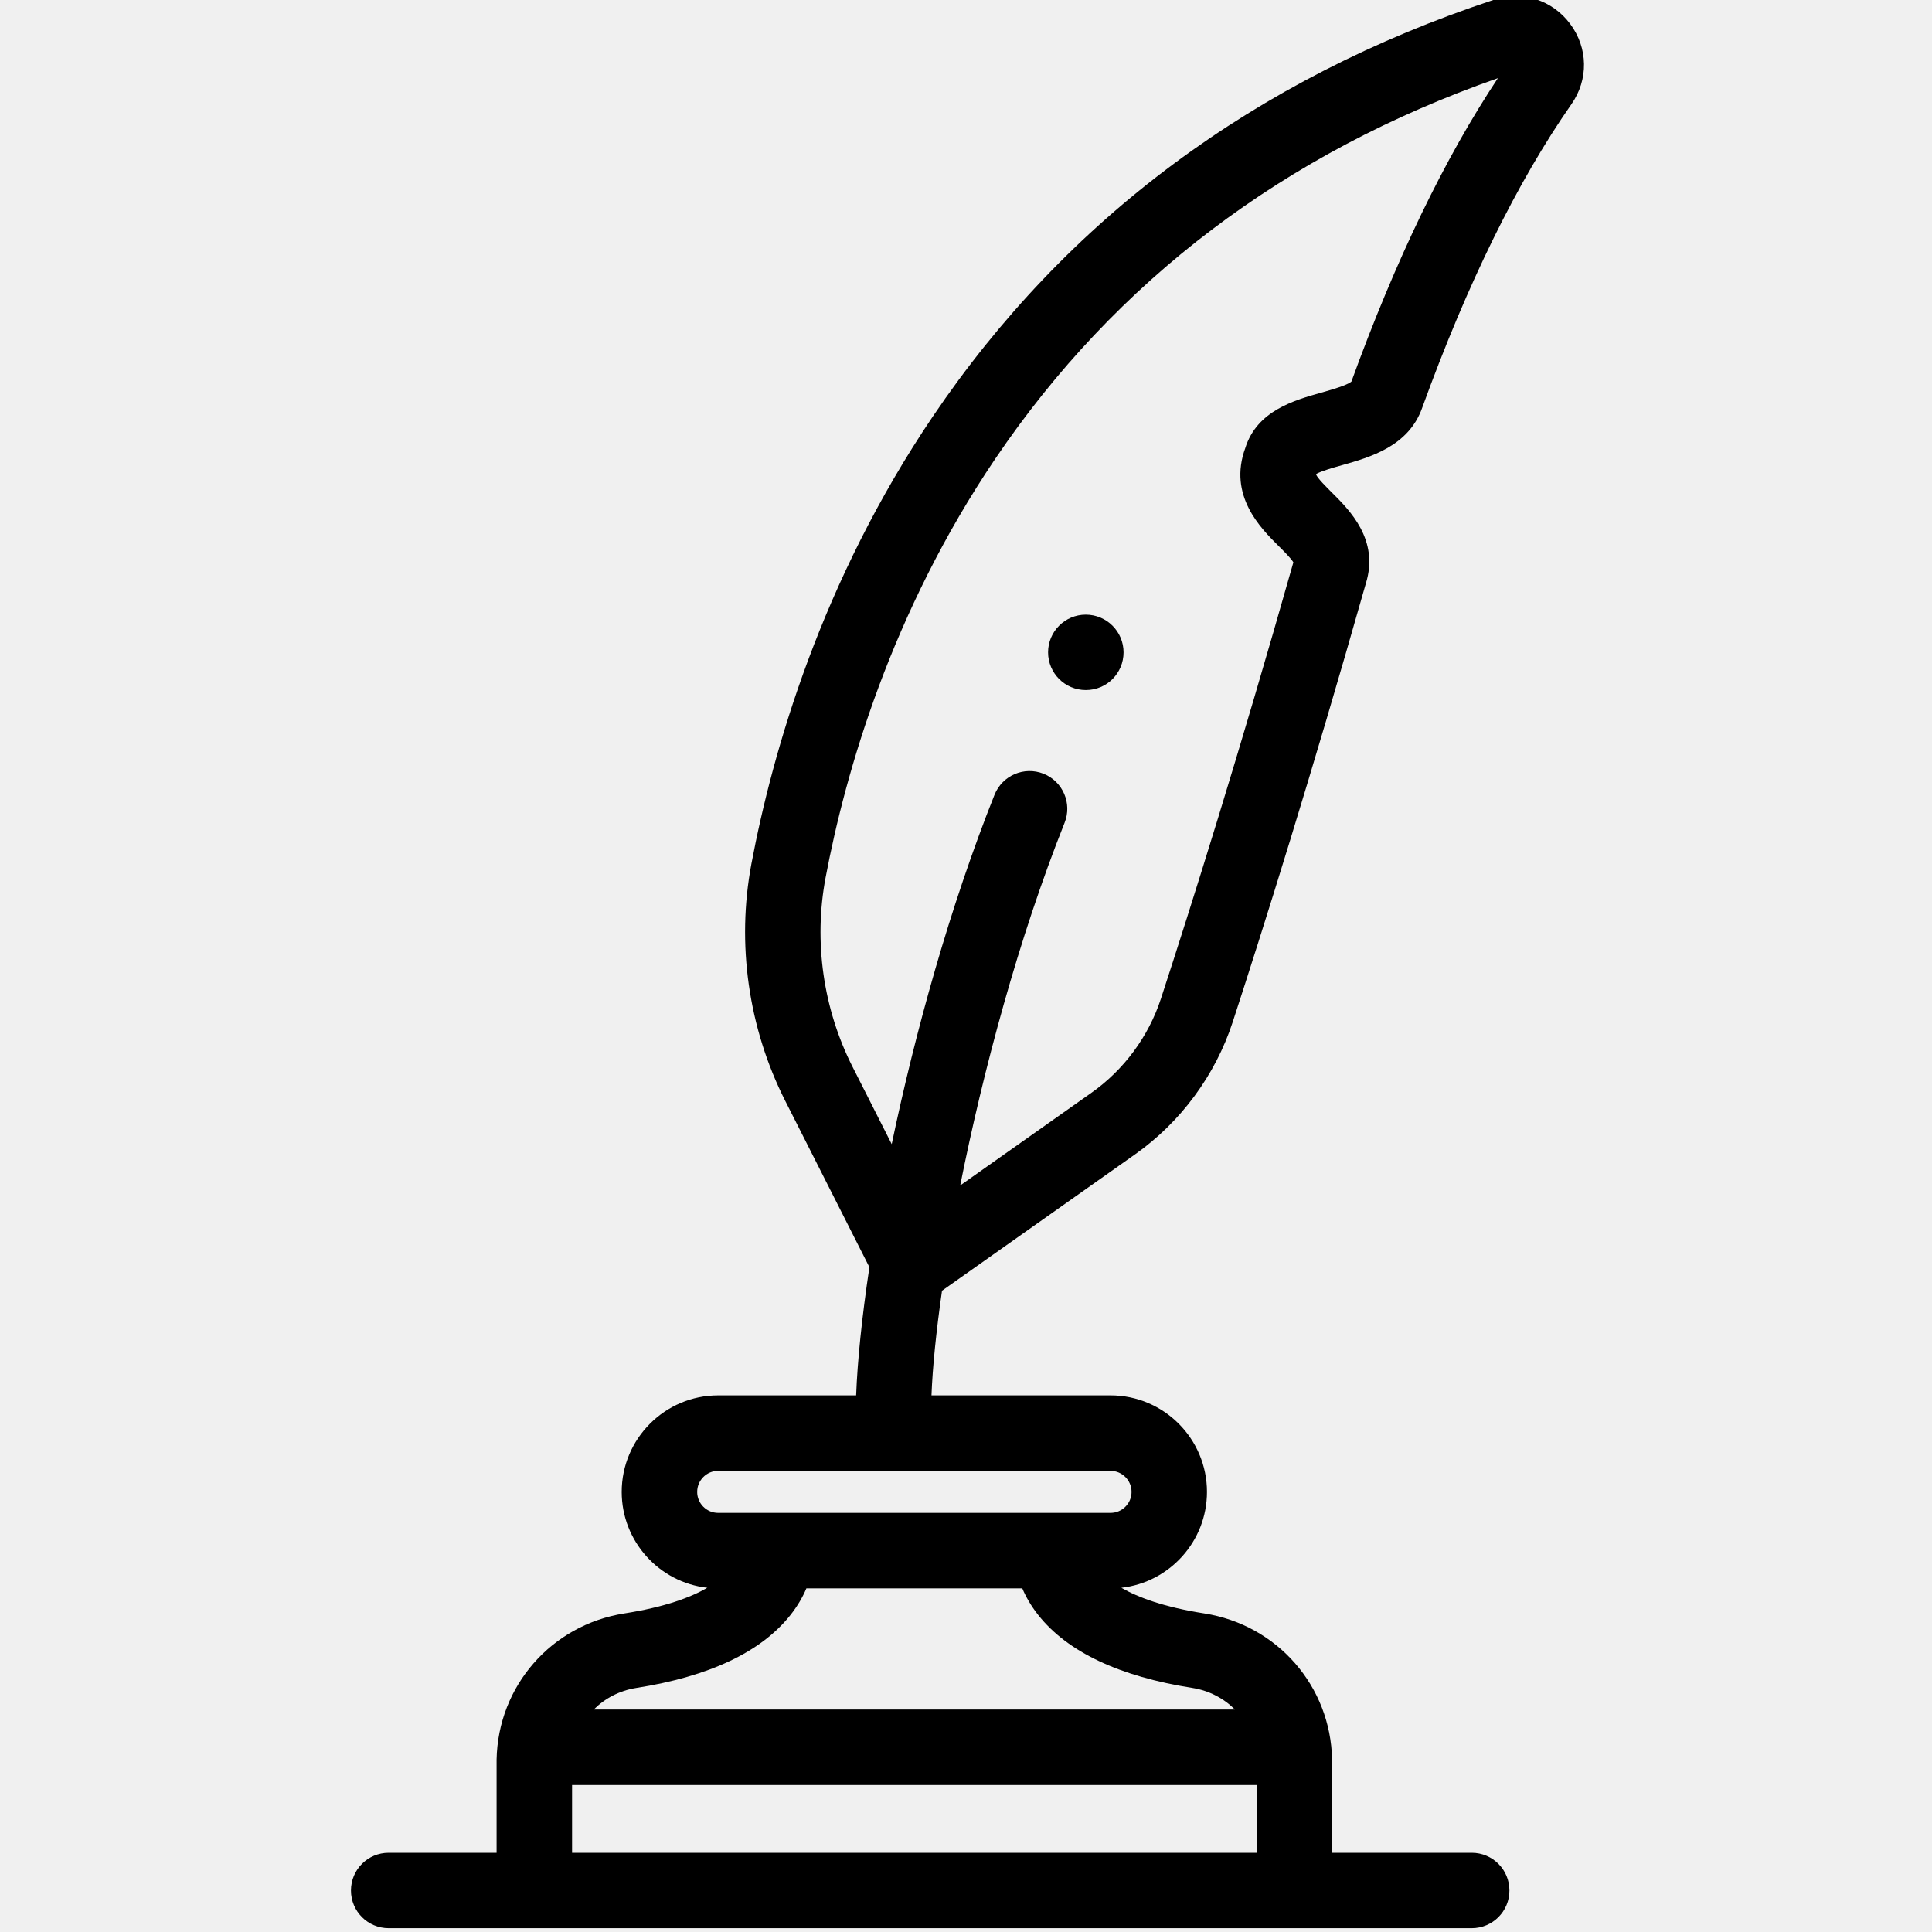
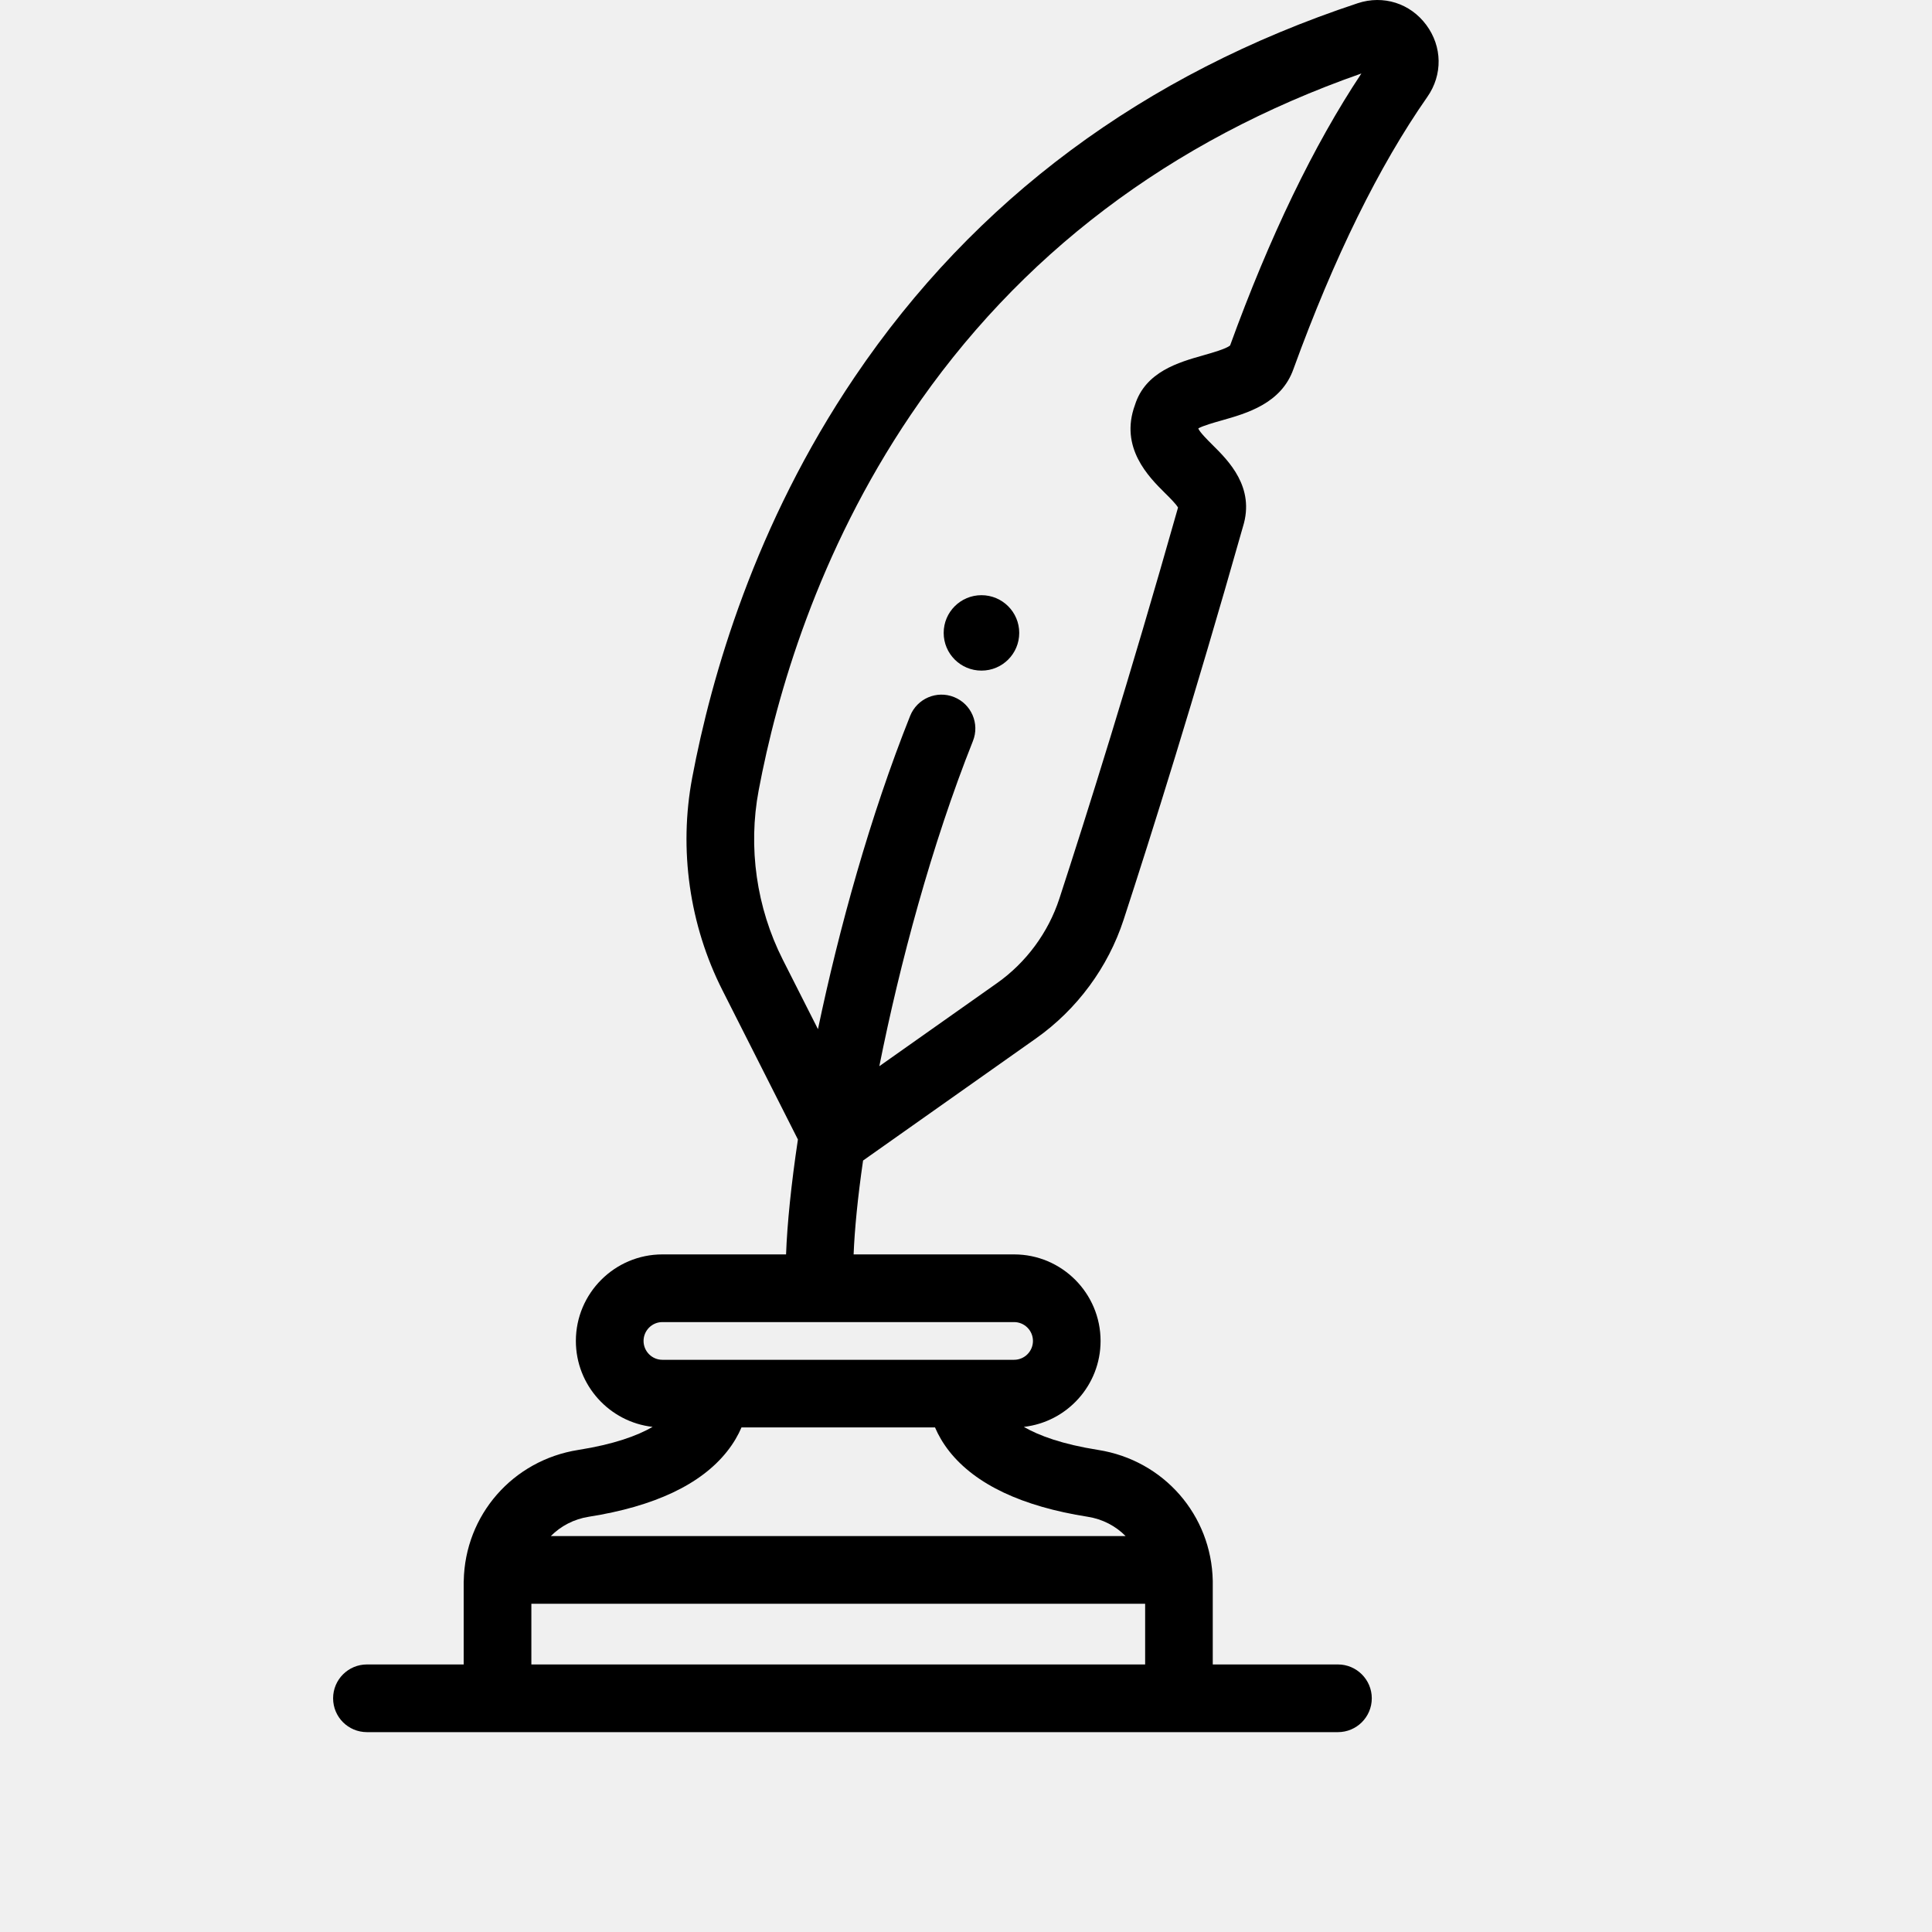
<svg xmlns="http://www.w3.org/2000/svg" width="29" height="29" viewBox="0 0 29 29" fill="none">
-   <g clip-path="url(#clip0_83_52)">
-     <path d="M20.143 6.983C20.566 6.863 21.144 6.7 21.348 6.12C22.025 4.254 22.779 2.722 23.587 1.565C23.846 1.195 23.839 0.721 23.569 0.359C23.3 -0.002 22.85 -0.144 22.423 -0.003C18.839 1.183 16.005 3.288 14.001 6.253C12.332 8.722 11.6 11.265 11.279 12.965C11.053 14.166 11.233 15.43 11.786 16.523L13.05 19.021C12.937 19.773 12.87 20.433 12.851 20.945H10.78C9.982 20.945 9.332 21.595 9.332 22.394C9.332 23.137 9.895 23.752 10.617 23.833C10.363 23.98 9.972 24.124 9.372 24.218C8.275 24.391 7.475 25.31 7.454 26.412C7.454 26.416 7.454 26.42 7.454 26.424V26.433C7.454 26.44 7.454 26.448 7.454 26.456V27.811H5.834C5.521 27.811 5.268 28.064 5.268 28.377C5.268 28.69 5.521 28.943 5.834 28.943H22.091C22.404 28.943 22.657 28.69 22.657 28.377C22.657 28.064 22.404 27.811 22.091 27.811H19.995V26.456C19.995 26.448 19.995 26.44 19.995 26.433C19.995 26.43 19.995 26.427 19.995 26.424C19.995 26.42 19.995 26.416 19.995 26.412C19.974 25.31 19.174 24.391 18.077 24.218C17.477 24.124 17.087 23.98 16.832 23.833C17.554 23.752 18.117 23.137 18.117 22.394C18.117 21.595 17.468 20.945 16.669 20.945H13.982C13.998 20.525 14.052 19.988 14.14 19.374L17.038 17.327C17.722 16.844 18.243 16.139 18.503 15.342C18.962 13.935 19.681 11.652 20.501 8.761C20.707 8.103 20.259 7.658 19.991 7.392C19.911 7.312 19.779 7.182 19.754 7.121C19.754 7.119 19.755 7.117 19.756 7.115C19.833 7.07 20.024 7.016 20.143 6.983ZM8.587 27.811V26.794H18.863V27.811H8.587ZM18.537 25.661H8.912C9.078 25.494 9.298 25.377 9.549 25.337C10.647 25.165 11.426 24.796 11.864 24.243C11.974 24.104 12.051 23.968 12.104 23.842H15.345C15.398 23.967 15.475 24.104 15.585 24.243C16.023 24.796 16.802 25.165 17.901 25.337C18.151 25.377 18.371 25.494 18.537 25.661ZM16.985 22.394C16.985 22.568 16.843 22.709 16.669 22.709H10.78C10.606 22.709 10.465 22.568 10.465 22.394C10.465 22.22 10.606 22.078 10.78 22.078H13.418H13.421H13.424H16.669C16.843 22.078 16.985 22.22 16.985 22.394ZM19.193 8.196C19.269 8.271 19.38 8.382 19.414 8.441C19.414 8.442 19.414 8.443 19.413 8.444C18.598 11.322 17.883 13.592 17.426 14.99C17.241 15.557 16.871 16.058 16.384 16.402L14.413 17.794C14.755 16.079 15.288 14.086 15.98 12.35C16.096 12.059 15.954 11.73 15.664 11.614C15.373 11.498 15.044 11.64 14.928 11.93C14.259 13.608 13.738 15.49 13.385 17.174L12.796 16.011C12.355 15.139 12.212 14.132 12.392 13.175C12.693 11.581 13.379 9.195 14.939 6.887C16.745 4.216 19.282 2.295 22.484 1.173C21.686 2.374 20.947 3.904 20.285 5.728C20.217 5.785 19.979 5.852 19.835 5.893C19.426 6.008 18.868 6.166 18.693 6.723C18.43 7.438 18.925 7.93 19.193 8.196Z" fill="black" />
-     <path d="M16.298 9.226C15.986 9.226 15.732 9.479 15.732 9.792C15.732 10.105 15.986 10.358 16.298 10.358H16.3C16.613 10.358 16.865 10.105 16.865 9.792C16.865 9.479 16.611 9.226 16.298 9.226Z" fill="black" />
-   </g>
-   <defs>
-     <clipPath id="clip0_83_52">
-       <rect width="29" height="29" fill="white" />
-     </clipPath>
-   </defs>
+   <path d="M18.337 6.311C18.715 6.204 19.234 6.057 19.416 5.537C20.024 3.865 20.7 2.491 21.425 1.454C21.657 1.122 21.65 0.698 21.408 0.373C21.167 0.049 20.764 -0.078 20.381 0.048C17.167 1.112 14.627 2.999 12.83 5.657C11.333 7.87 10.677 10.151 10.39 11.675C10.187 12.751 10.348 13.884 10.844 14.864L11.977 17.104C11.876 17.778 11.816 18.369 11.799 18.829H9.943C9.227 18.829 8.644 19.412 8.644 20.128C8.644 20.794 9.149 21.345 9.796 21.418C9.568 21.55 9.218 21.679 8.68 21.764C7.697 21.919 6.979 22.742 6.961 23.73C6.961 23.734 6.96 23.738 6.96 23.741V23.749C6.96 23.756 6.96 23.763 6.96 23.77V24.984H5.508C5.227 24.984 5 25.212 5 25.492C5 25.773 5.227 26 5.508 26H20.083C20.363 26 20.591 25.773 20.591 25.492C20.591 25.212 20.363 24.984 20.083 24.984H18.204V23.77C18.204 23.763 18.204 23.756 18.204 23.749C18.204 23.746 18.204 23.744 18.204 23.741C18.204 23.738 18.204 23.734 18.204 23.73C18.185 22.742 17.468 21.919 16.484 21.764C15.946 21.679 15.596 21.55 15.368 21.418C16.016 21.345 16.52 20.794 16.52 20.128C16.52 19.412 15.938 18.829 15.222 18.829H12.813C12.828 18.453 12.875 17.971 12.955 17.42L15.552 15.586C16.166 15.152 16.633 14.52 16.866 13.805C17.278 12.544 17.922 10.498 18.657 7.906C18.842 7.315 18.441 6.917 18.2 6.678C18.128 6.607 18.011 6.489 17.988 6.435C17.988 6.433 17.989 6.432 17.989 6.429C18.059 6.39 18.23 6.341 18.337 6.311ZM7.976 24.984V24.073H17.189V24.984H7.976ZM16.896 23.057H8.268C8.417 22.907 8.614 22.802 8.838 22.767C9.823 22.612 10.522 22.282 10.914 21.786C11.013 21.661 11.082 21.539 11.13 21.426H14.035C14.083 21.539 14.152 21.661 14.25 21.786C14.643 22.282 15.341 22.612 16.326 22.767C16.551 22.802 16.748 22.907 16.896 23.057ZM15.505 20.128C15.505 20.284 15.378 20.411 15.222 20.411H9.942C9.787 20.411 9.66 20.284 9.66 20.128C9.66 19.972 9.787 19.845 9.942 19.845H12.307H12.309H12.312H15.222C15.378 19.845 15.505 19.972 15.505 20.128ZM17.485 7.399C17.553 7.466 17.653 7.565 17.683 7.619C17.683 7.62 17.683 7.621 17.682 7.621C16.951 10.201 16.31 12.237 15.901 13.49C15.735 13.998 15.403 14.448 14.967 14.756L13.199 16.004C13.506 14.466 13.984 12.68 14.604 11.123C14.708 10.863 14.581 10.567 14.32 10.463C14.06 10.359 13.765 10.486 13.661 10.747C13.061 12.251 12.594 13.938 12.278 15.448L11.75 14.405C11.355 13.624 11.226 12.721 11.388 11.863C11.657 10.433 12.272 8.295 13.671 6.226C15.29 3.831 17.565 2.108 20.435 1.103C19.72 2.179 19.058 3.551 18.464 5.186C18.403 5.237 18.19 5.297 18.06 5.334C17.694 5.438 17.193 5.579 17.036 6.079C16.801 6.719 17.245 7.16 17.485 7.399Z" fill="black" />
+   <path d="M14.732 8.934C14.419 8.934 14.165 9.187 14.165 9.5C14.165 9.813 14.419 10.066 14.732 10.066H14.733C15.046 10.066 15.299 9.813 15.299 9.5C15.299 9.187 15.045 8.934 14.732 8.934Z" fill="black" />
</svg>
